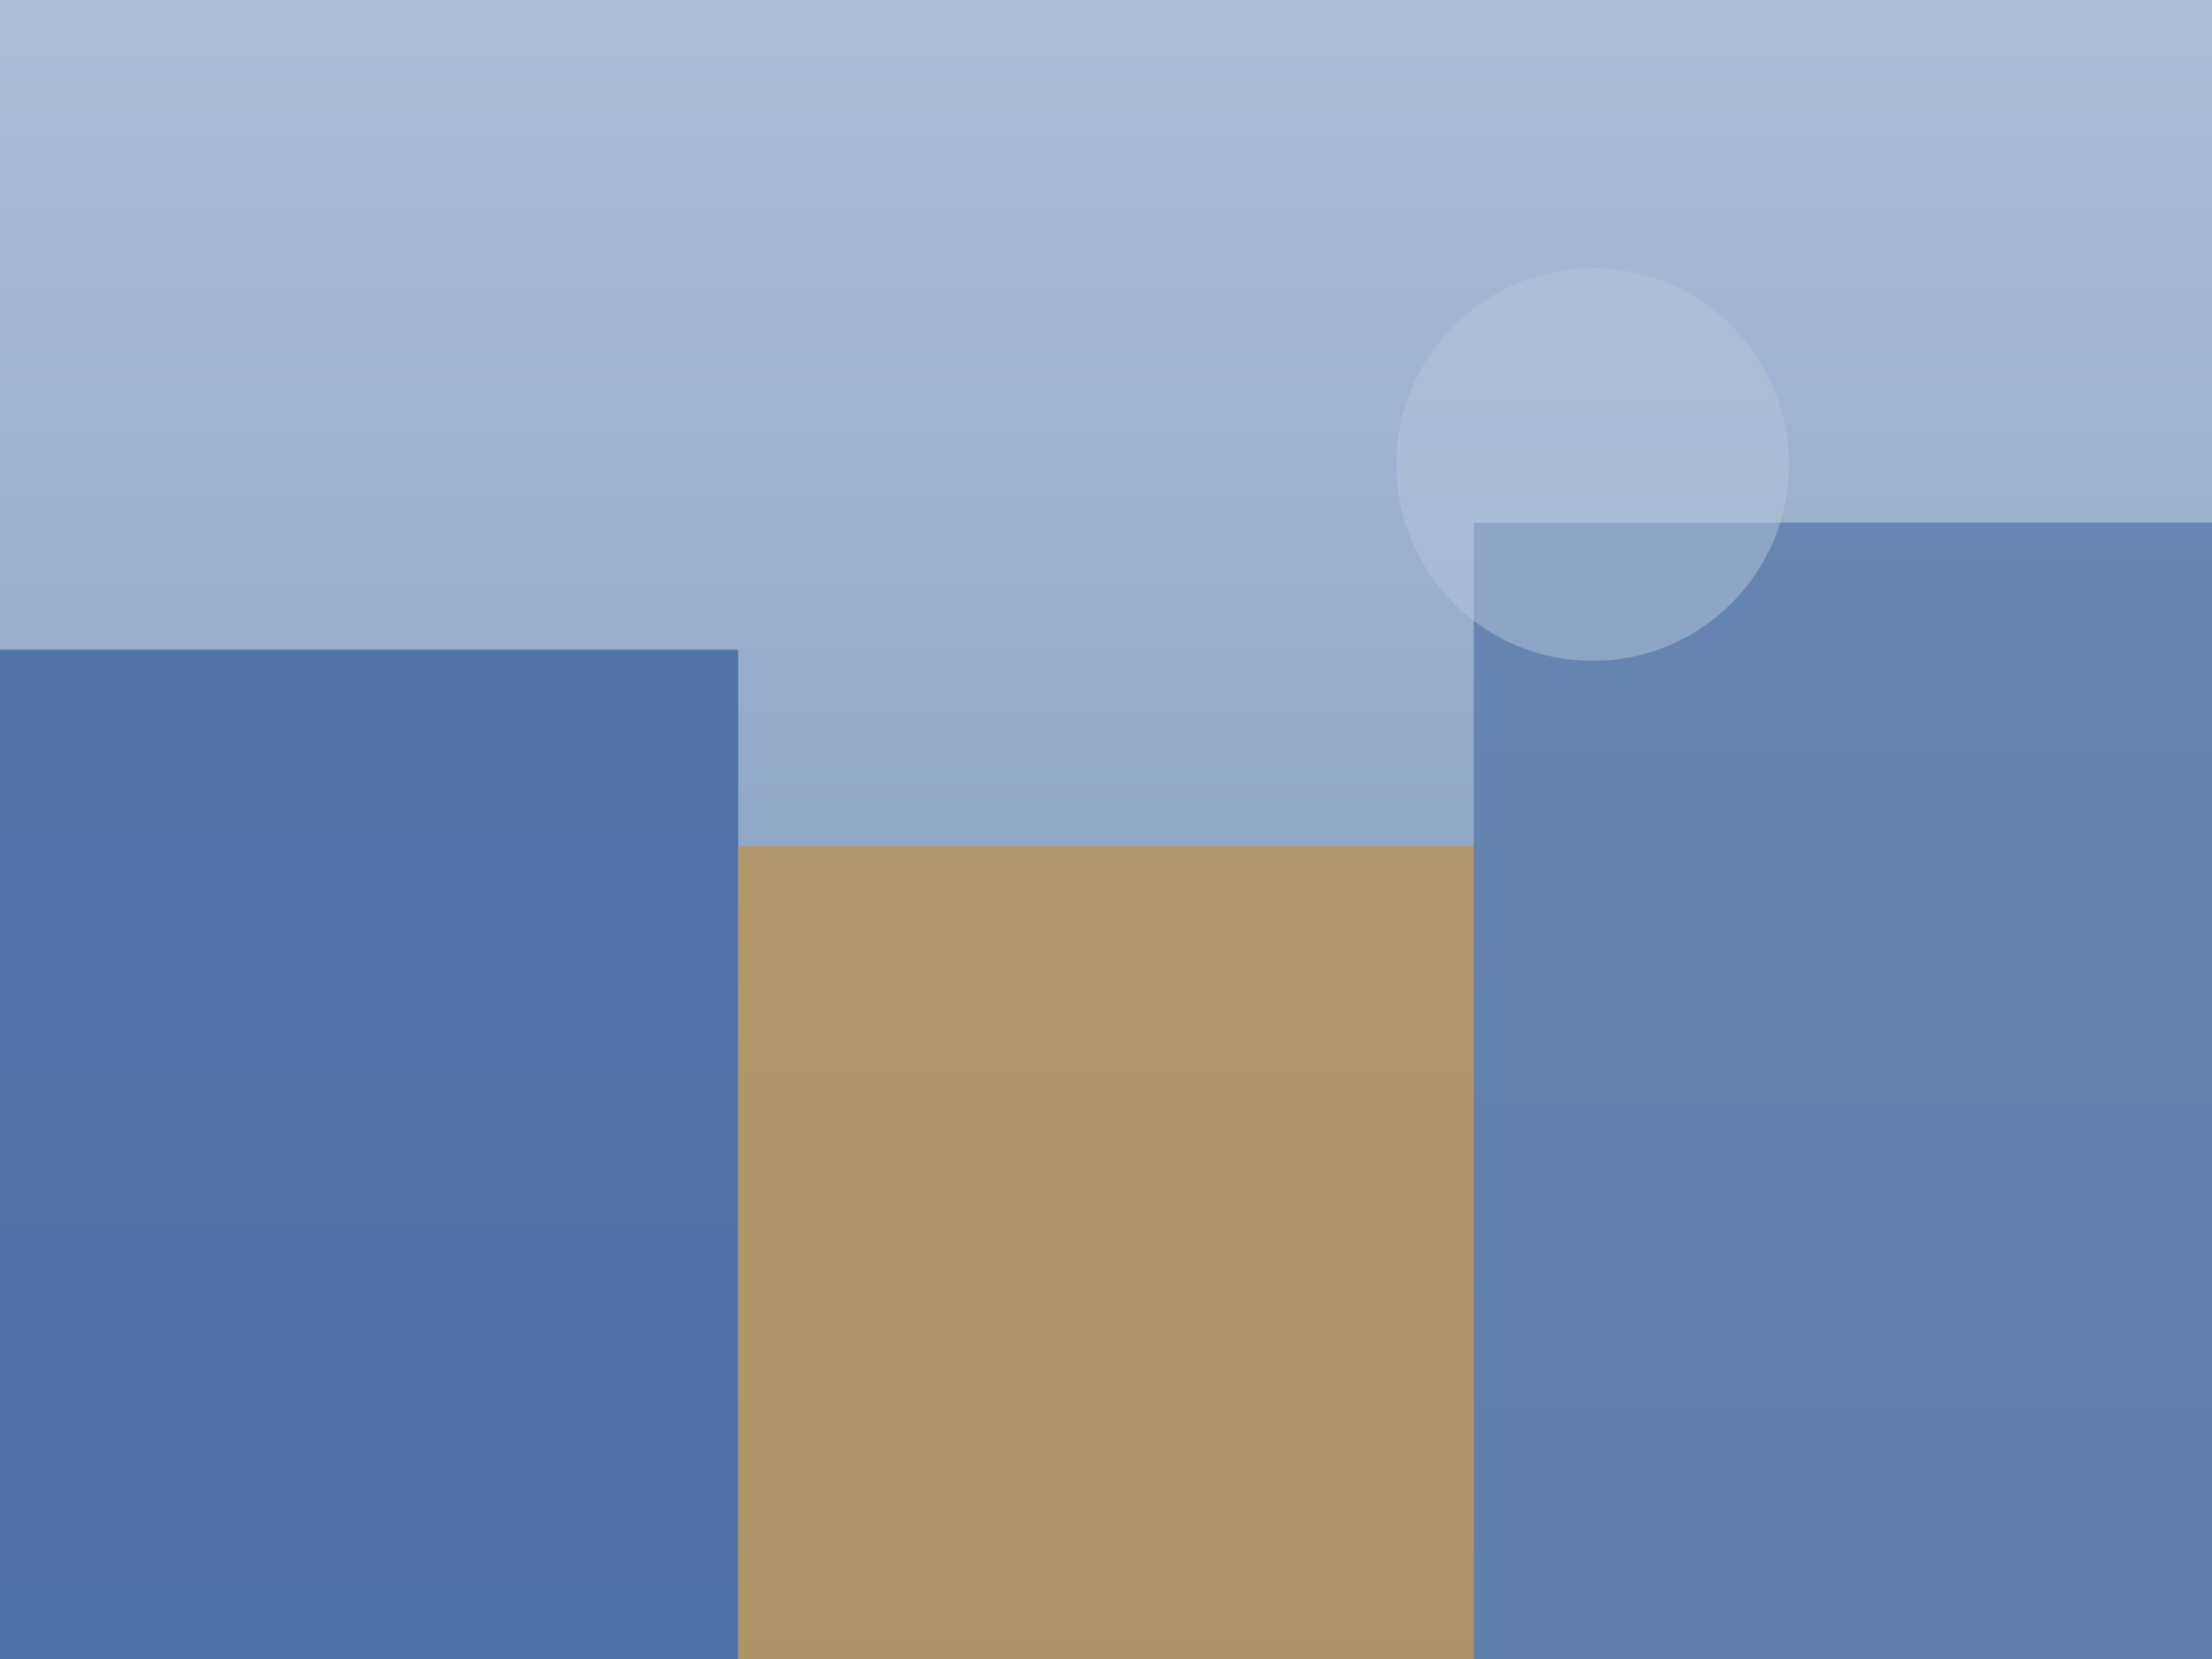
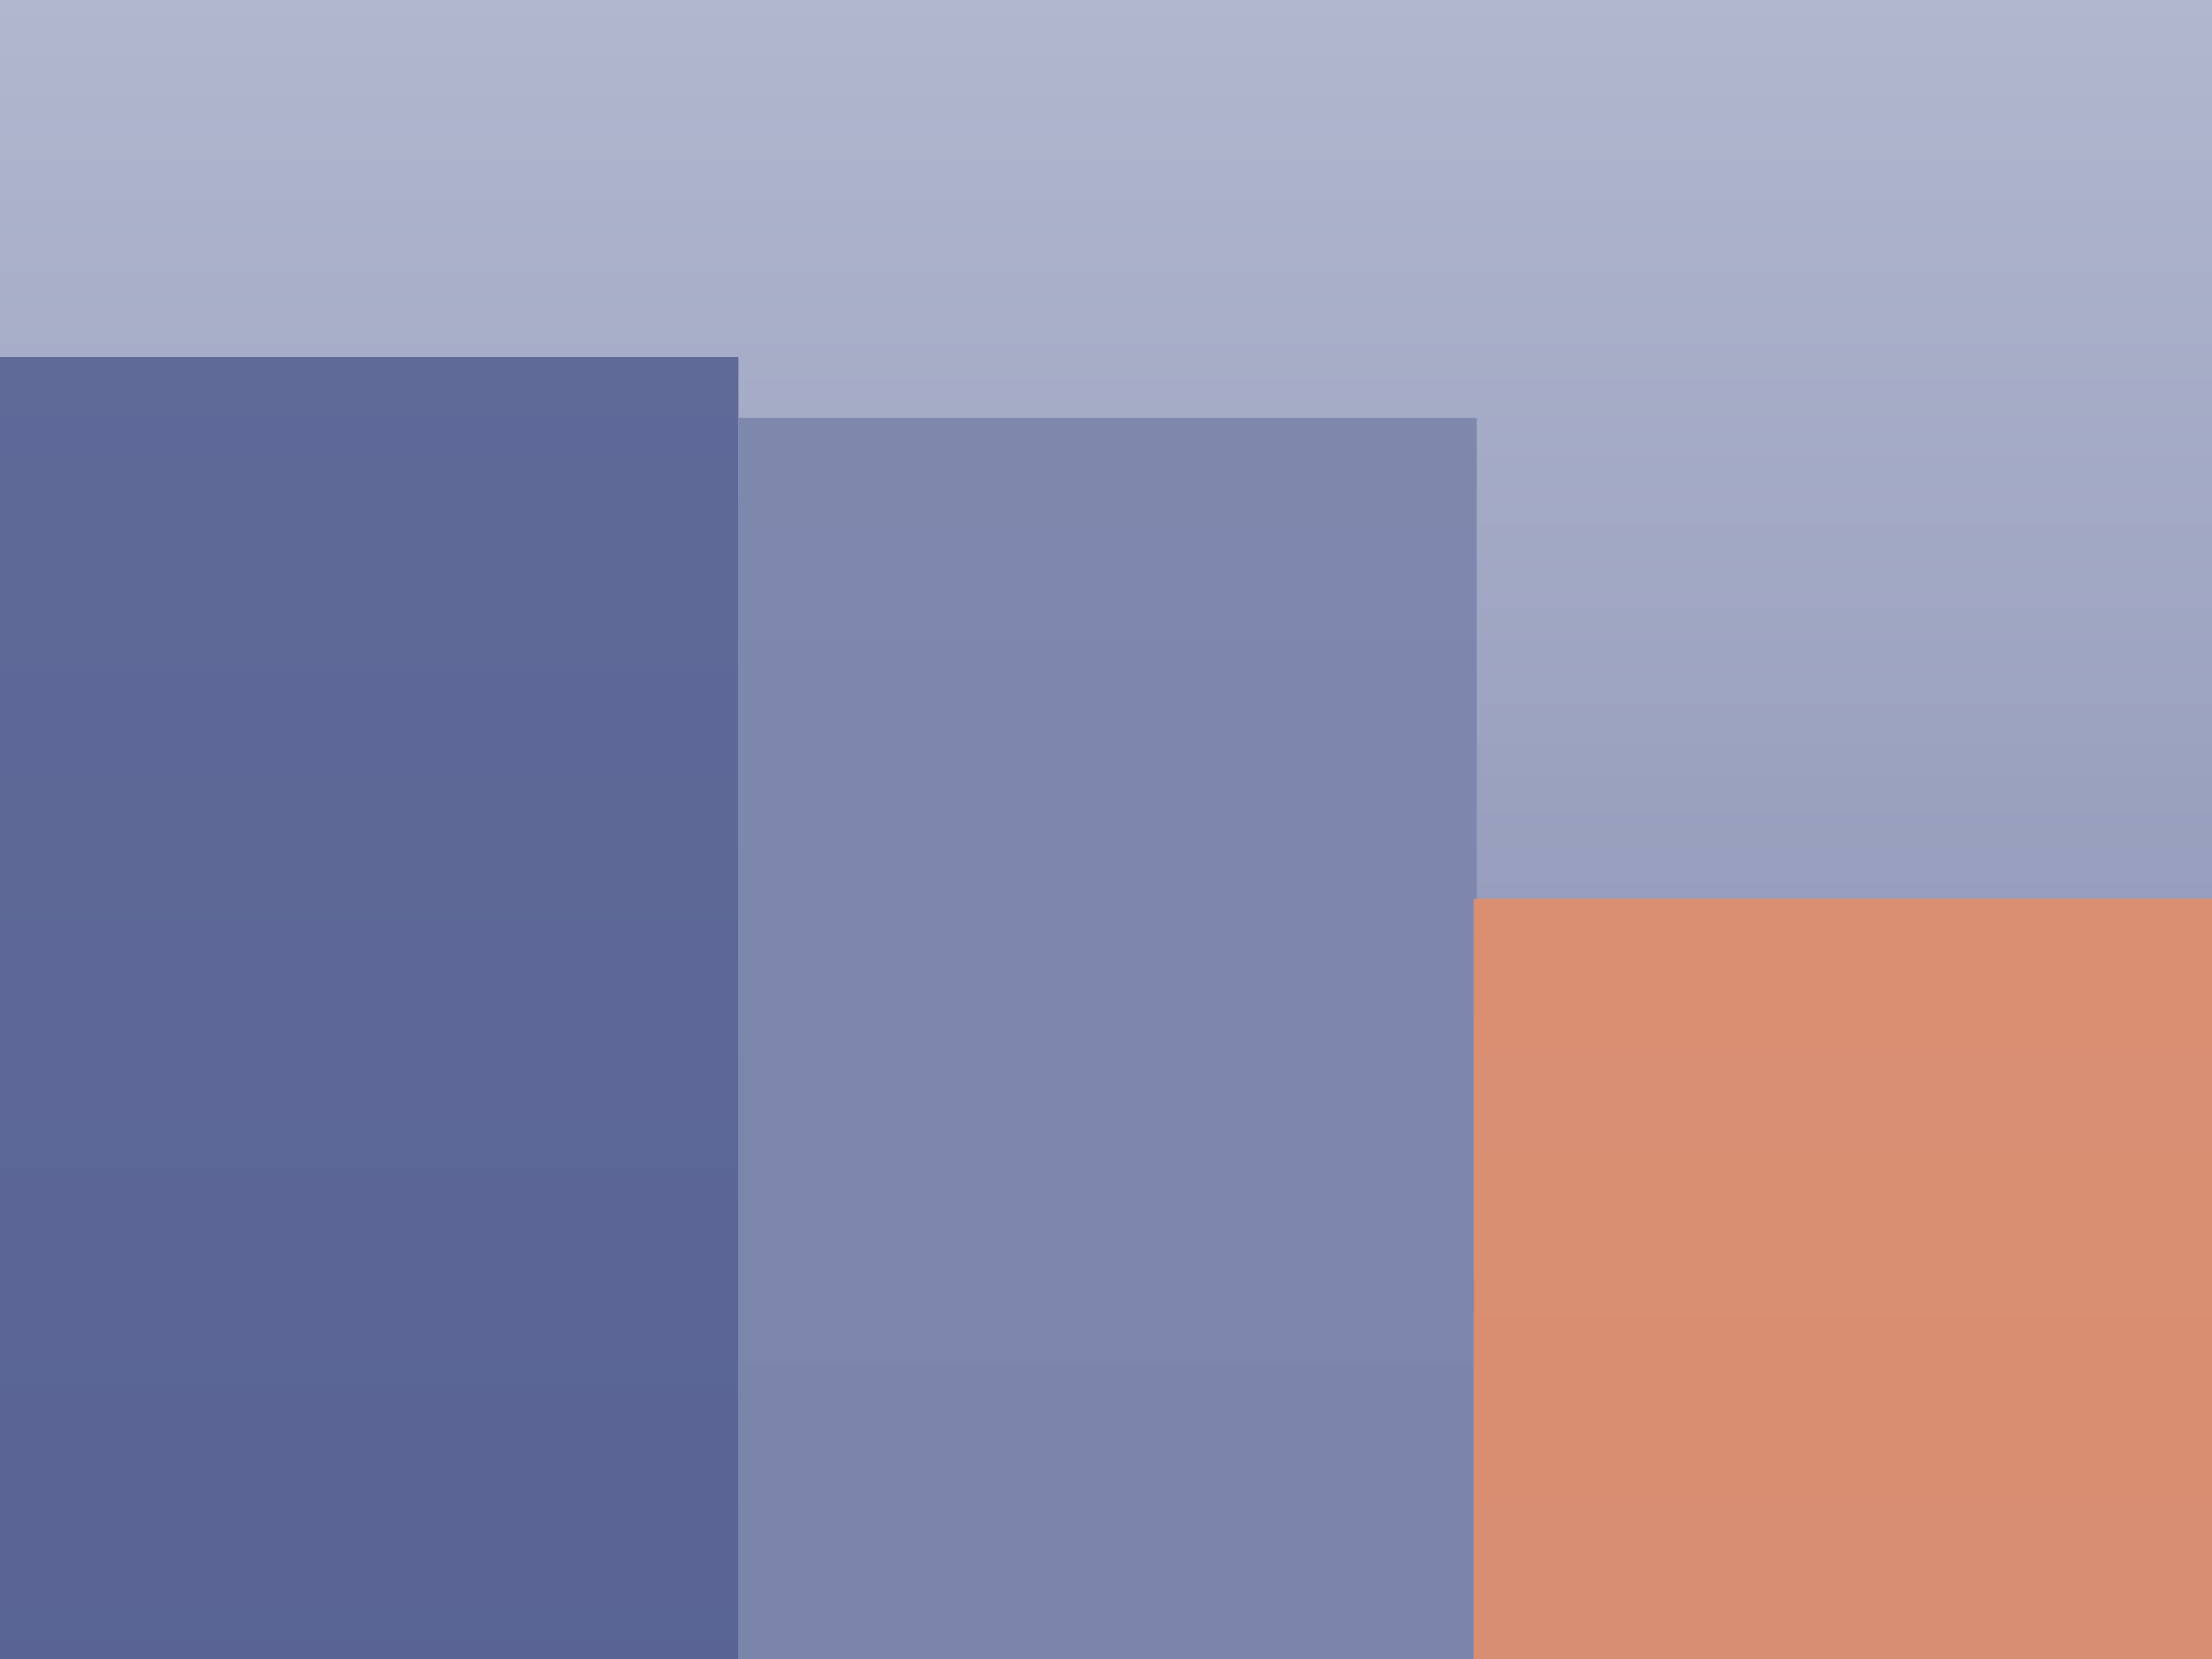
<svg xmlns="http://www.w3.org/2000/svg" viewBox="0 0 800 600" width="800" height="600">
  <defs>
    <linearGradient id="b" x1="0" y1="0" x2="0" y2="1">
-       <stop offset="0" stop-color="#aebed7" />
-       <stop offset="1" stop-color="#7793bc" />
+       <stop offset="0" stop-color="#b1b7ce" />
+       <stop offset="1" stop-color="#8189af" />
    </linearGradient>
  </defs>
  <rect width="800" height="600" fill="url(#b)" />
-   <rect x="0" y="235" width="267" height="365" fill="#4a6fa5" opacity="0.92" />
-   <rect x="267" y="306" width="267" height="294" fill="#b7935d" opacity="0.87" />
-   <rect x="533" y="189" width="267" height="411" fill="#5779ab" opacity="0.79" />
-   <circle cx="576" cy="168" r="71" fill="#b7c5db" opacity="0.5" />
+   <rect x="0" y="129" width="267" height="471" fill="#525e91" opacity="0.85" />
+   <rect x="267" y="151" width="267" height="449" fill="#7a84ab" opacity="0.90" />
+   <rect x="533" y="325" width="267" height="275" fill="#e08e6d" opacity="0.92" />
</svg>
